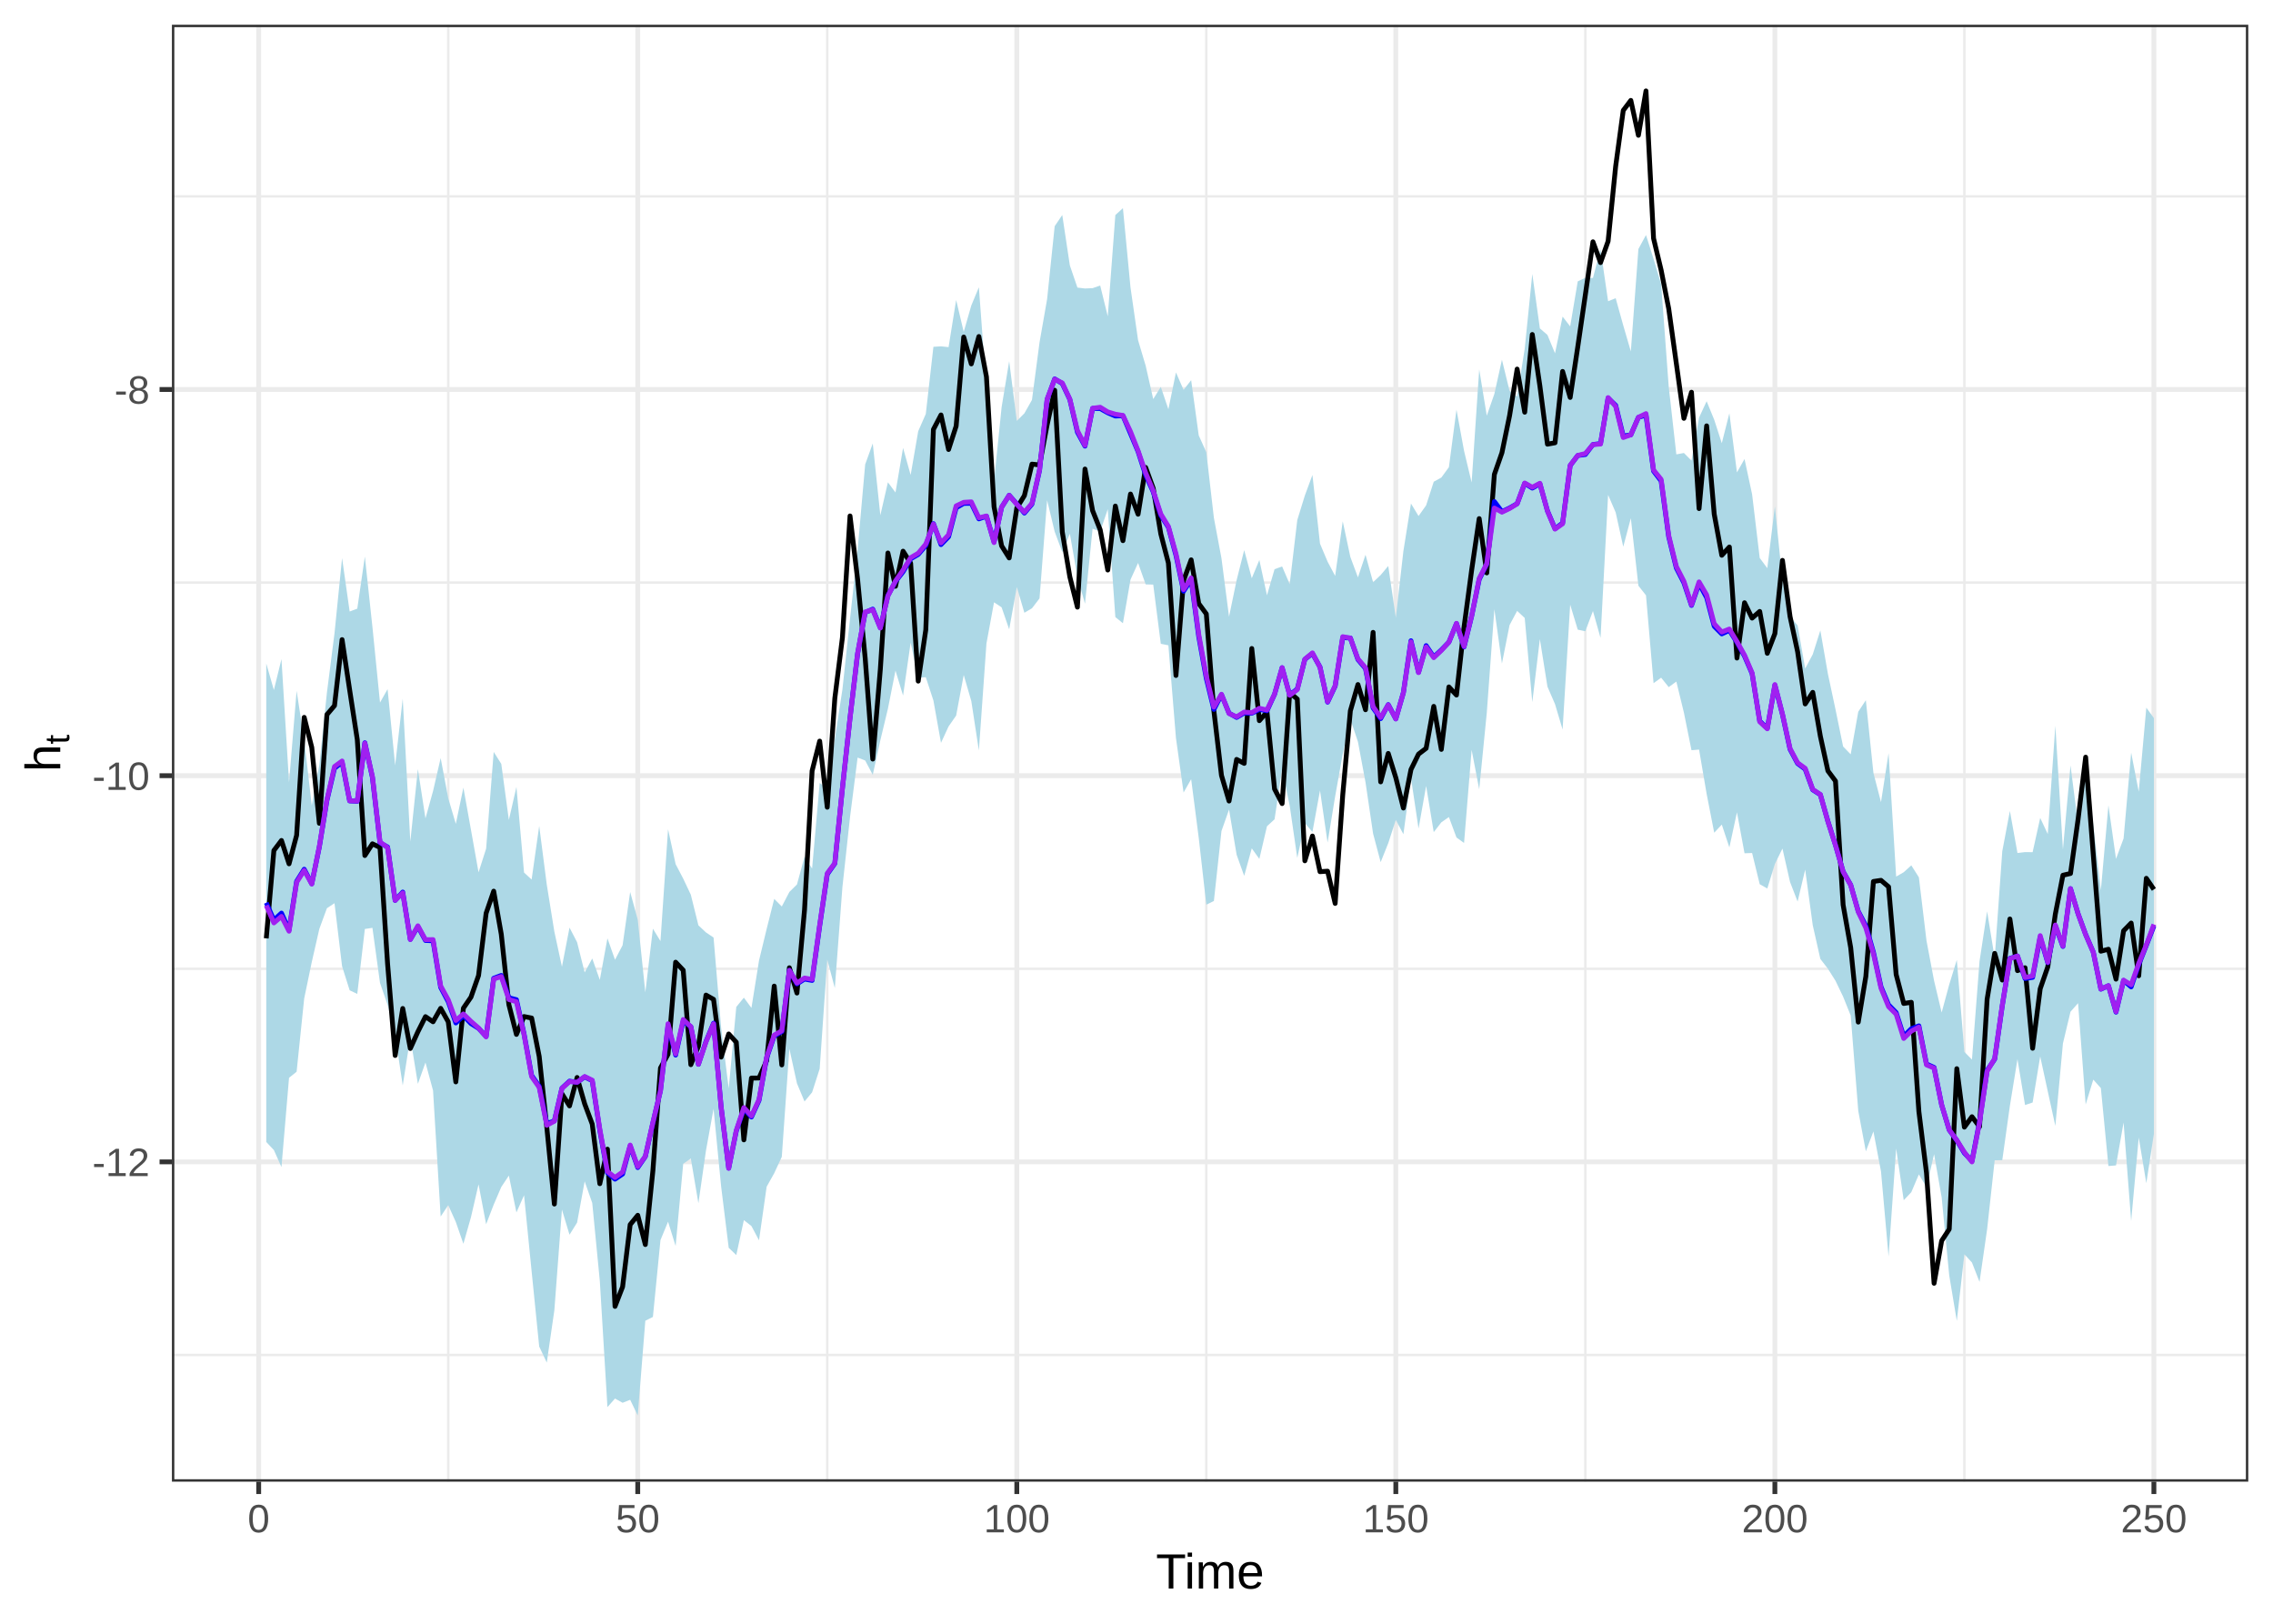
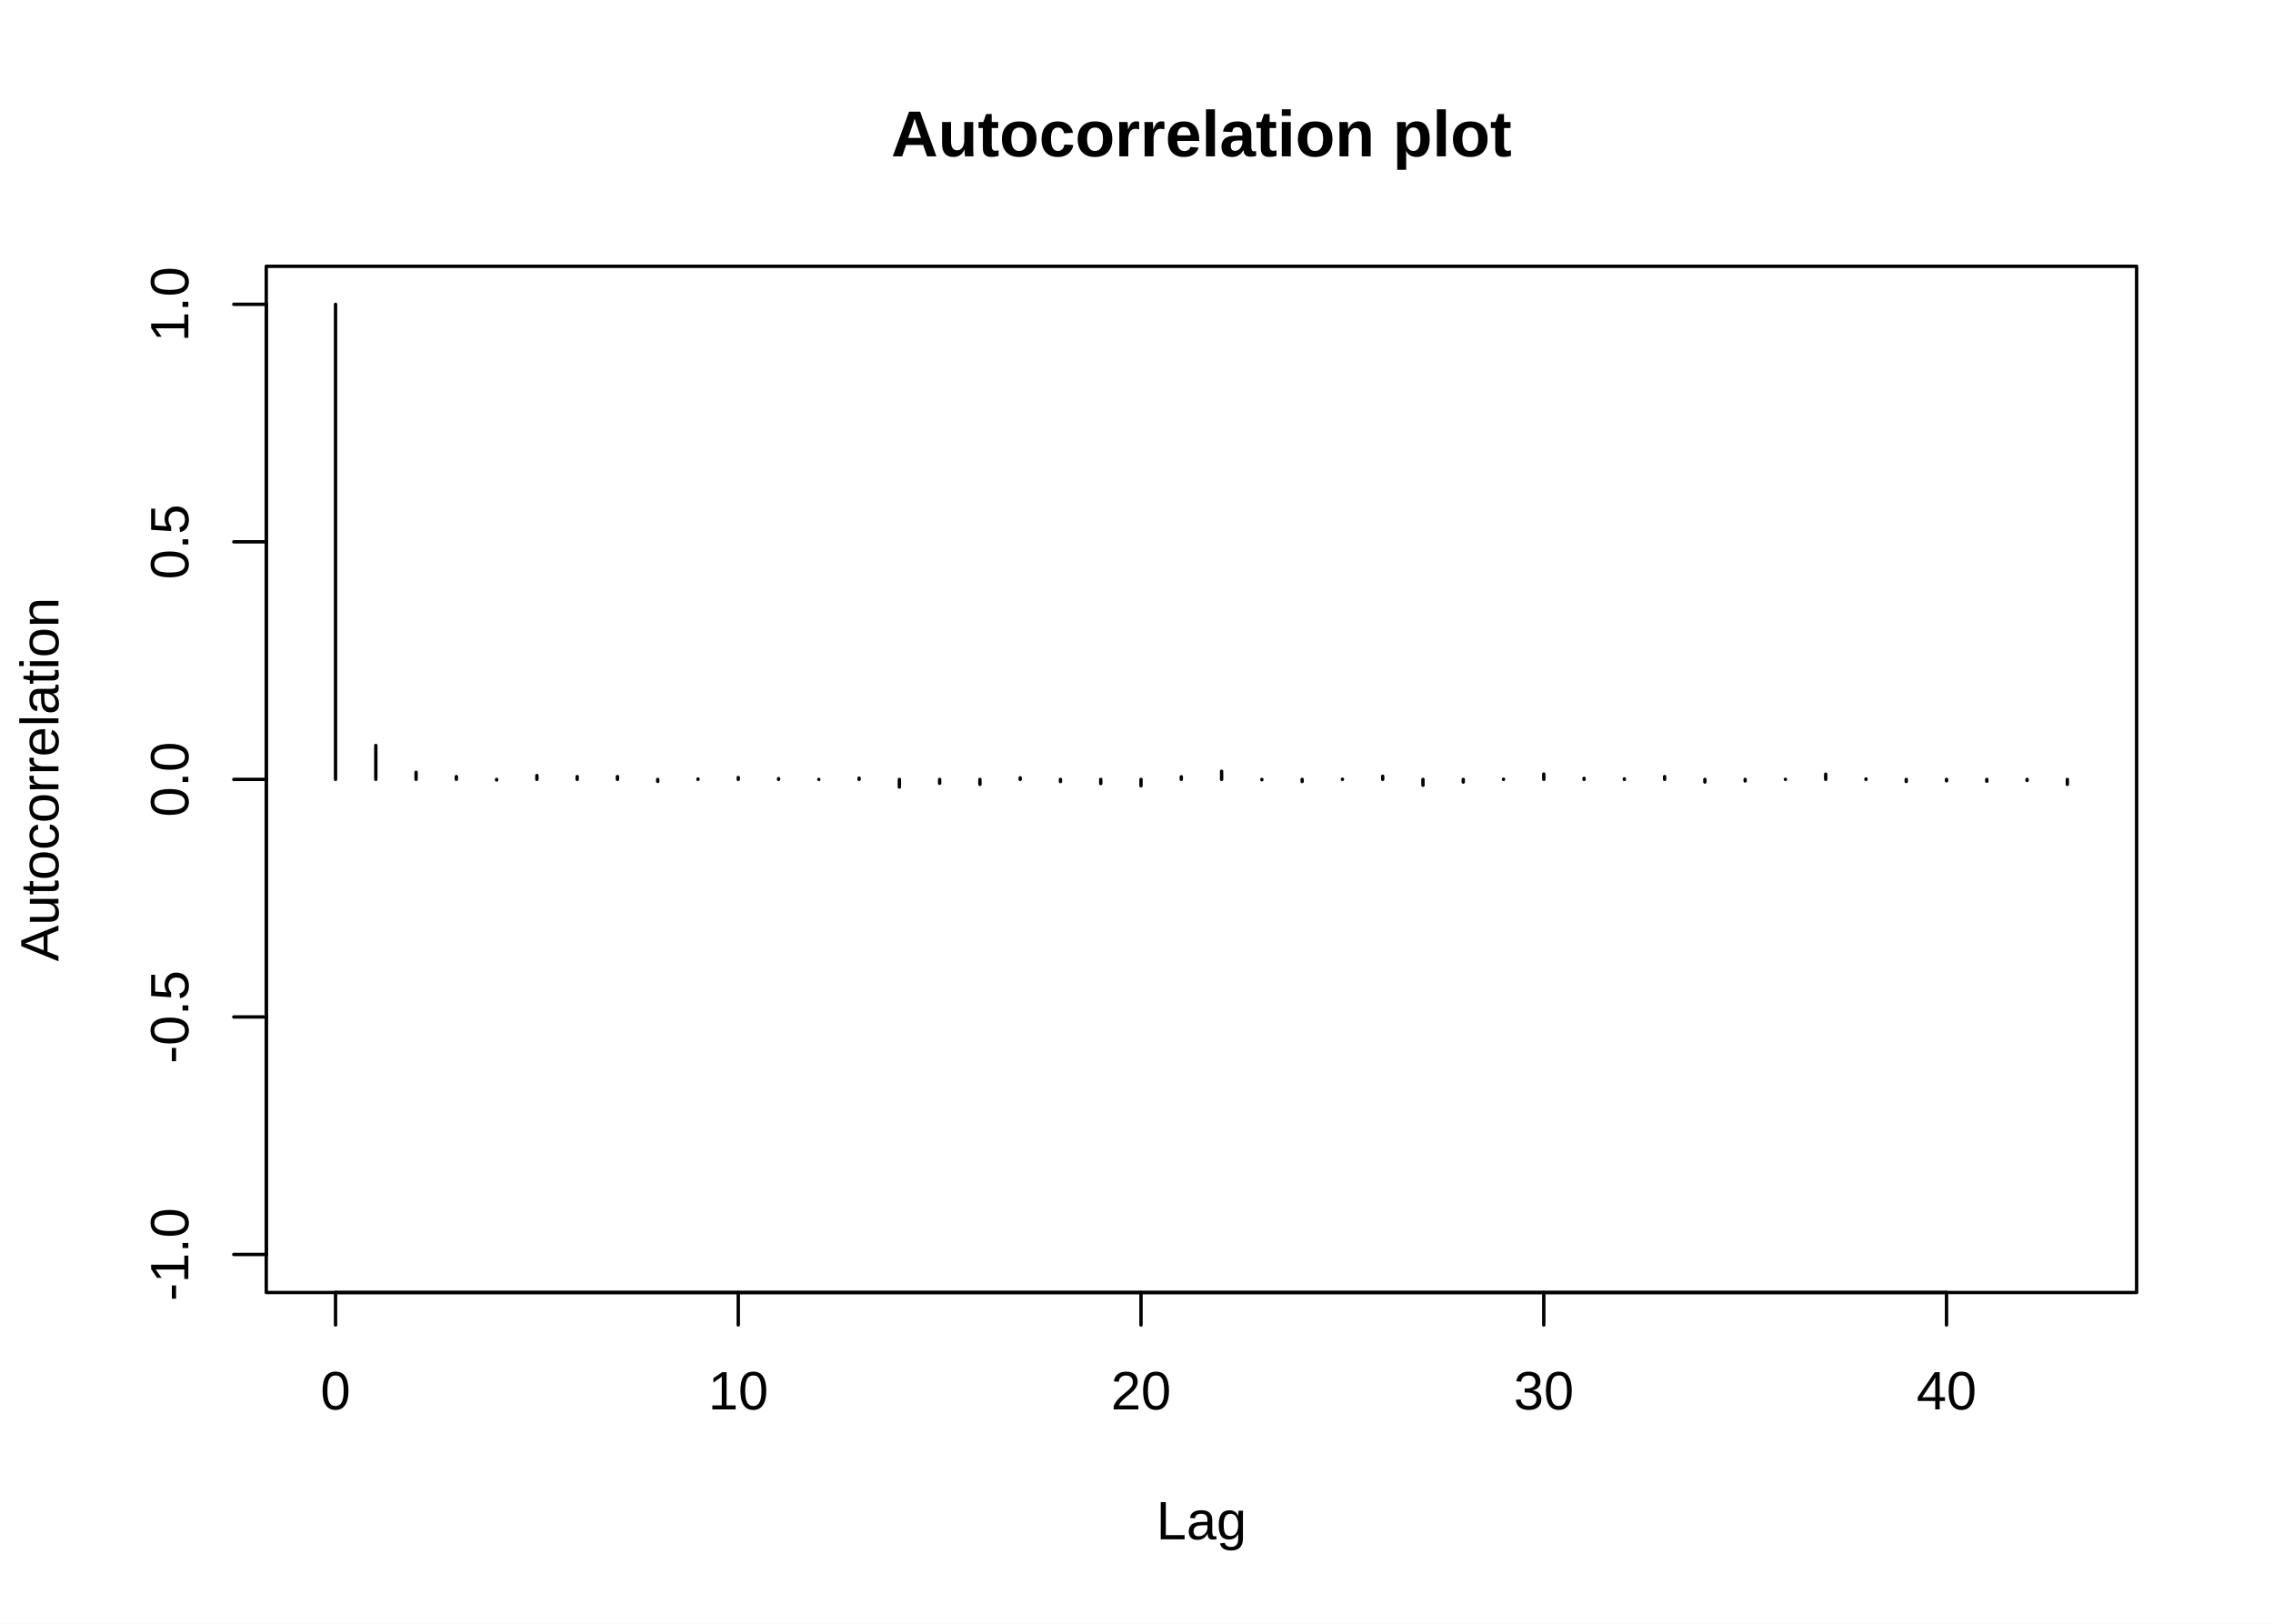
<svg xmlns="http://www.w3.org/2000/svg" class="svglite" width="504.00pt" height="360.00pt" viewBox="0 0 504.00 360.00">
  <defs>
    <style type="text/css">
    .svglite line, .svglite polyline, .svglite polygon, .svglite path, .svglite rect, .svglite circle {
      fill: none;
      stroke: #000000;
      stroke-linecap: round;
      stroke-linejoin: round;
      stroke-miterlimit: 10.00;
    }
    .svglite text {
      white-space: pre;
    }
  </style>
  </defs>
  <rect width="100%" height="100%" style="stroke: none; fill: #FFFFFF;" />
  <defs>
    <clipPath id="cpMC4wMHw1MDQuMDB8MC4wMHwzNjAuMDA=">
      <rect x="0.00" y="0.00" width="504.00" height="360.00" />
    </clipPath>
  </defs>
  <g clip-path="url(#cpMC4wMHw1MDQuMDB8MC4wMHwzNjAuMDA=)">
-     <rect x="0" y="0.00" width="504.00" height="360.00" style="stroke-width: 1.07; stroke: #FFFFFF; fill: #FFFFFF;" />
-   </g>
+ </g>
  <defs>
-     <clipPath id="cpMzguMTJ8NDk4LjUyfDUuNDh8MzI4LjUw">
-       <rect x="38.12" y="5.48" width="460.40" height="323.02" />
+     <clipPath id="cpNTkuMDR8NDczLjc2fDU5LjA0fDI4Ni41Ng==">
+       <rect x="59.04" y="59.04" width="414.72" height="227.52" />
    </clipPath>
  </defs>
-   <g clip-path="url(#cpMzguMTJ8NDk4LjUyfDUuNDh8MzI4LjUw)">
-     <rect x="38.12" y="5.48" width="460.40" height="323.02" style="stroke-width: 1.07; stroke: none; fill: #FFFFFF;" />
-     <polyline points="38.12,300.41 498.52,300.41 " style="stroke-width: 0.53; stroke: #EBEBEB; stroke-linecap: butt;" />
-     <polyline points="38.12,214.79 498.52,214.79 " style="stroke-width: 0.53; stroke: #EBEBEB; stroke-linecap: butt;" />
-     <polyline points="38.12,129.16 498.52,129.16 " style="stroke-width: 0.53; stroke: #EBEBEB; stroke-linecap: butt;" />
-     <polyline points="38.12,43.54 498.52,43.54 " style="stroke-width: 0.53; stroke: #EBEBEB; stroke-linecap: butt;" />
-     <polyline points="99.39,328.50 99.39,5.48 " style="stroke-width: 0.53; stroke: #EBEBEB; stroke-linecap: butt;" />
-     <polyline points="183.43,328.50 183.43,5.48 " style="stroke-width: 0.53; stroke: #EBEBEB; stroke-linecap: butt;" />
-     <polyline points="267.48,328.50 267.48,5.48 " style="stroke-width: 0.53; stroke: #EBEBEB; stroke-linecap: butt;" />
-     <polyline points="351.52,328.50 351.52,5.48 " style="stroke-width: 0.53; stroke: #EBEBEB; stroke-linecap: butt;" />
-     <polyline points="435.57,328.50 435.57,5.48 " style="stroke-width: 0.53; stroke: #EBEBEB; stroke-linecap: butt;" />
-     <polyline points="38.12,257.60 498.52,257.60 " style="stroke-width: 1.07; stroke: #EBEBEB; stroke-linecap: butt;" />
-     <polyline points="38.12,171.98 498.52,171.98 " style="stroke-width: 1.07; stroke: #EBEBEB; stroke-linecap: butt;" />
-     <polyline points="38.12,86.35 498.52,86.35 " style="stroke-width: 1.07; stroke: #EBEBEB; stroke-linecap: butt;" />
-     <polyline points="57.36,328.50 57.36,5.48 " style="stroke-width: 1.07; stroke: #EBEBEB; stroke-linecap: butt;" />
-     <polyline points="141.41,328.50 141.41,5.48 " style="stroke-width: 1.07; stroke: #EBEBEB; stroke-linecap: butt;" />
-     <polyline points="225.46,328.50 225.46,5.48 " style="stroke-width: 1.07; stroke: #EBEBEB; stroke-linecap: butt;" />
-     <polyline points="309.50,328.50 309.50,5.48 " style="stroke-width: 1.07; stroke: #EBEBEB; stroke-linecap: butt;" />
-     <polyline points="393.55,328.50 393.55,5.48 " style="stroke-width: 1.07; stroke: #EBEBEB; stroke-linecap: butt;" />
-     <polyline points="477.59,328.50 477.59,5.48 " style="stroke-width: 1.07; stroke: #EBEBEB; stroke-linecap: butt;" />
-     <polygon points="59.04,147.11 60.73,152.99 62.41,146.13 64.09,173.44 65.77,153.18 67.45,164.06 69.13,178.59 70.81,169.58 72.49,153.56 74.17,140.41 75.85,123.73 77.53,135.58 79.22,134.94 80.90,123.39 82.58,139.00 84.26,155.77 85.94,152.79 87.62,169.70 89.30,154.90 90.98,186.58 92.66,170.51 94.34,181.45 96.02,175.39 97.71,168.07 99.39,176.98 101.07,182.66 102.75,174.63 104.43,183.99 106.11,193.41 107.79,188.15 109.47,166.71 111.15,169.36 112.83,181.79 114.51,174.47 116.20,193.46 117.88,195.00 119.56,183.12 121.24,196.14 122.92,206.56 124.60,214.34 126.28,205.66 127.96,208.90 129.64,215.59 131.32,212.51 133.00,217.25 134.69,208.04 136.37,212.79 138.05,209.57 139.73,197.76 141.41,203.89 143.09,220.02 144.77,205.90 146.45,208.65 148.13,183.85 149.81,191.59 151.49,194.80 153.18,198.37 154.86,205.16 156.54,206.73 158.22,207.86 159.90,227.86 161.58,241.33 163.26,223.25 164.94,221.19 166.62,223.47 168.30,212.96 169.99,205.97 171.67,199.29 173.35,200.98 175.03,197.76 176.71,196.10 178.39,189.93 180.07,192.57 181.75,173.59 183.43,174.90 185.11,163.83 186.79,152.87 188.48,137.16 190.16,121.91 191.84,102.96 193.52,98.32 195.20,114.24 196.88,106.93 198.56,109.19 200.24,99.31 201.92,105.31 203.60,95.60 205.28,91.77 206.97,76.89 208.65,76.79 210.33,76.96 212.01,66.51 213.69,73.58 215.37,67.73 217.05,63.69 218.73,86.27 220.41,106.71 222.09,90.29 223.77,80.08 225.46,93.32 227.14,91.64 228.82,88.67 230.50,75.91 232.18,66.31 233.86,50.15 235.54,47.67 237.22,58.84 238.90,63.76 240.58,63.96 242.26,63.89 243.95,63.31 245.63,70.14 247.31,47.68 248.99,46.15 250.67,63.73 252.35,75.43 254.03,81.07 255.71,88.48 257.39,85.78 259.07,90.74 260.75,82.58 262.44,86.44 264.12,84.29 265.80,96.54 267.48,100.26 269.16,114.81 270.84,123.78 272.52,136.73 274.20,128.63 275.88,121.97 277.56,128.20 279.24,124.15 280.93,131.99 282.61,126.20 284.29,125.59 285.97,129.51 287.65,115.31 289.33,109.86 291.01,105.31 292.69,120.54 294.37,124.52 296.05,127.69 297.73,115.58 299.42,123.49 301.10,128.01 302.78,123.00 304.46,129.09 306.14,127.49 307.82,125.49 309.50,136.97 311.18,122.17 312.86,111.64 314.54,114.41 316.22,112.04 317.91,106.80 319.59,105.88 321.27,103.58 322.95,90.83 324.63,99.96 326.31,106.97 327.99,81.91 329.67,92.16 331.35,87.34 333.03,79.76 334.72,86.67 336.40,87.91 338.08,77.33 339.76,60.74 341.44,72.81 343.12,74.26 344.80,78.34 346.48,70.19 348.16,72.36 349.84,62.38 351.52,61.60 353.21,61.63 354.89,55.26 356.57,66.79 358.25,66.12 359.93,72.15 361.61,77.91 363.29,55.21 364.97,52.11 366.65,57.40 368.33,63.00 370.01,85.71 371.70,100.74 373.38,100.43 375.06,102.12 376.74,92.58 378.42,88.96 380.10,93.07 381.78,98.26 383.46,91.63 385.14,104.74 386.82,101.77 388.50,109.59 390.19,123.71 391.87,125.97 393.55,112.28 395.23,128.67 396.91,136.70 398.59,138.66 400.27,148.23 401.95,145.07 403.63,139.77 405.31,149.41 406.99,157.28 408.68,165.51 410.36,167.24 412.04,157.80 413.72,155.24 415.40,171.37 417.08,177.85 418.76,166.98 420.44,194.35 422.12,193.38 423.80,191.86 425.48,194.51 427.17,208.57 428.85,217.44 430.53,224.49 432.21,218.28 433.89,212.82 435.57,233.21 437.25,234.92 438.93,213.11 440.61,202.06 442.29,212.41 443.97,188.74 445.66,179.80 447.34,189.12 449.02,188.92 450.70,188.94 452.38,181.34 454.06,184.92 455.74,160.91 457.42,188.34 459.10,169.72 460.78,182.77 462.46,169.49 464.15,182.85 465.83,197.38 467.51,178.55 469.19,190.42 470.87,185.90 472.55,166.87 474.23,175.53 475.91,156.90 477.59,159.20 477.59,251.40 475.91,262.33 474.23,252.20 472.55,270.73 470.87,248.87 469.19,258.38 467.51,258.52 465.83,241.24 464.15,239.36 462.46,244.87 460.78,222.41 459.10,224.31 457.42,231.34 455.74,249.63 454.06,241.97 452.38,234.22 450.70,244.44 449.02,245.00 447.34,234.82 445.66,245.17 443.97,257.23 442.29,257.24 440.61,272.54 438.93,284.21 437.25,279.92 435.57,278.08 433.89,292.86 432.21,282.78 430.53,265.47 428.85,255.89 427.17,263.22 425.48,260.37 423.80,264.32 422.12,266.10 420.44,254.64 418.76,278.58 417.08,259.71 415.40,250.85 413.72,255.26 412.04,246.29 410.36,225.14 408.68,220.97 406.99,217.45 405.31,214.78 403.63,212.60 401.95,205.15 400.27,192.81 398.59,199.88 396.91,195.54 395.23,188.14 393.55,191.55 391.87,196.99 390.19,196.04 388.50,189.12 386.82,189.18 385.14,180.10 383.46,187.88 381.78,182.82 380.10,184.62 378.42,176.02 376.74,166.19 375.06,166.33 373.38,158.00 371.70,151.11 370.01,152.34 368.33,150.25 366.65,151.47 364.97,131.99 363.29,129.86 361.61,114.89 359.93,121.21 358.25,113.62 356.57,109.72 354.89,141.42 353.21,135.47 351.52,139.95 349.84,139.60 348.16,134.06 346.48,161.74 344.80,156.11 343.12,152.23 341.44,141.69 339.76,155.68 338.08,137.01 336.40,135.44 334.72,138.59 333.03,147.11 331.35,135.07 329.67,158.03 327.99,175.00 326.31,166.25 324.63,186.89 322.95,185.68 321.27,181.15 319.59,182.32 317.91,184.49 316.22,174.25 314.54,183.70 312.86,172.48 311.18,184.95 309.50,181.78 307.82,186.94 306.14,191.15 304.46,184.82 302.78,173.45 301.10,164.46 299.42,159.42 297.73,167.17 296.05,176.55 294.37,186.81 292.69,175.25 291.01,184.45 289.33,182.49 287.65,190.21 285.97,178.64 284.29,170.50 282.61,181.65 280.93,183.19 279.24,190.43 277.56,188.09 275.88,194.19 274.20,189.50 272.52,179.49 270.84,184.25 269.16,199.76 267.48,200.58 265.80,185.76 264.12,172.75 262.44,175.71 260.75,163.64 259.07,143.07 257.39,142.74 255.71,129.61 254.03,129.56 252.35,124.81 250.67,128.51 248.99,138.18 247.31,136.81 245.63,112.88 243.95,117.85 242.26,117.22 240.58,133.86 238.90,127.88 237.22,118.33 235.54,122.40 233.86,117.88 232.18,110.90 230.50,132.67 228.82,134.87 227.14,135.85 225.46,130.14 223.77,139.53 222.09,134.65 220.41,133.54 218.73,142.66 217.05,166.39 215.37,155.43 213.69,149.65 212.01,158.65 210.33,161.06 208.65,164.70 206.97,155.31 205.28,150.15 203.60,150.23 201.92,142.49 200.24,154.22 198.56,148.67 196.88,157.13 195.20,164.14 193.52,171.78 191.84,168.61 190.16,167.96 188.48,181.16 186.79,196.70 185.11,219.07 183.43,212.74 181.75,236.96 180.07,242.18 178.39,244.21 176.71,240.19 175.03,232.51 173.35,256.48 171.67,260.11 169.99,263.11 168.30,274.99 166.62,271.83 164.94,270.51 163.26,278.26 161.58,276.65 159.90,263.07 158.22,245.84 156.54,255.08 154.86,266.77 153.18,256.86 151.49,258.02 149.81,276.25 148.13,270.86 146.45,274.94 144.77,291.98 143.09,292.82 141.41,313.82 139.73,310.35 138.05,311.01 136.37,310.07 134.69,311.97 133.00,284.01 131.32,266.71 129.64,261.92 127.96,271.06 126.28,273.75 124.60,268.18 122.92,290.49 121.24,302.10 119.56,298.54 117.88,281.88 116.20,265.00 114.51,268.81 112.83,260.64 111.15,263.17 109.47,267.08 107.79,271.43 106.11,262.57 104.43,269.86 102.75,275.76 101.07,270.93 99.39,267.19 97.71,269.72 96.02,241.77 94.34,235.57 92.66,240.30 90.98,229.99 89.30,240.65 87.62,229.57 85.94,222.79 84.26,217.93 82.58,205.71 80.90,205.97 79.22,220.36 77.53,219.56 75.85,214.23 74.17,200.25 72.49,201.36 70.81,205.94 69.13,213.30 67.45,221.37 65.77,237.61 64.09,238.96 62.41,258.75 60.73,254.98 59.04,253.19 " style="stroke-width: 0.00; stroke: none; stroke-linecap: butt; fill: #ADD8E6;" />
-     <polyline points="59.04,147.11 60.73,152.99 62.41,146.13 64.09,173.44 65.77,153.18 67.45,164.06 69.13,178.59 70.81,169.58 72.49,153.56 74.17,140.41 75.85,123.73 77.53,135.58 79.22,134.94 80.90,123.39 82.58,139.00 84.26,155.77 85.94,152.79 87.62,169.70 89.30,154.90 90.98,186.58 92.66,170.51 94.34,181.45 96.02,175.39 97.71,168.07 99.39,176.98 101.07,182.66 102.75,174.63 104.43,183.99 106.11,193.41 107.79,188.15 109.47,166.71 111.15,169.36 112.83,181.79 114.51,174.47 116.20,193.46 117.88,195.00 119.56,183.12 121.24,196.14 122.92,206.56 124.60,214.34 126.28,205.66 127.96,208.90 129.64,215.59 131.32,212.51 133.00,217.25 134.69,208.04 136.37,212.79 138.05,209.57 139.73,197.76 141.41,203.89 143.09,220.02 144.77,205.90 146.45,208.65 148.13,183.85 149.81,191.59 151.49,194.80 153.18,198.37 154.86,205.16 156.54,206.73 158.22,207.86 159.90,227.86 161.58,241.33 163.26,223.25 164.94,221.19 166.62,223.47 168.30,212.96 169.99,205.97 171.67,199.29 173.35,200.98 175.03,197.76 176.71,196.10 178.39,189.93 180.07,192.57 181.75,173.59 183.43,174.90 185.11,163.83 186.79,152.87 188.48,137.16 190.16,121.91 191.84,102.96 193.52,98.32 195.20,114.24 196.88,106.93 198.56,109.19 200.24,99.31 201.92,105.31 203.60,95.60 205.28,91.77 206.97,76.89 208.65,76.79 210.33,76.96 212.01,66.51 213.69,73.58 215.37,67.73 217.05,63.69 218.73,86.27 220.41,106.71 222.09,90.29 223.77,80.08 225.46,93.32 227.14,91.64 228.82,88.67 230.50,75.91 232.18,66.31 233.86,50.15 235.54,47.67 237.22,58.84 238.90,63.76 240.58,63.96 242.26,63.89 243.95,63.31 245.63,70.14 247.31,47.68 248.99,46.15 250.67,63.73 252.35,75.43 254.03,81.07 255.71,88.48 257.39,85.78 259.07,90.74 260.75,82.58 262.44,86.44 264.12,84.29 265.80,96.54 267.48,100.26 269.16,114.81 270.84,123.78 272.52,136.73 274.20,128.63 275.88,121.97 277.56,128.20 279.24,124.15 280.93,131.99 282.61,126.20 284.29,125.59 285.97,129.51 287.65,115.31 289.33,109.86 291.01,105.31 292.69,120.54 294.37,124.52 296.05,127.69 297.73,115.58 299.42,123.49 301.10,128.01 302.78,123.00 304.46,129.09 306.14,127.49 307.82,125.49 309.50,136.97 311.18,122.17 312.86,111.64 314.54,114.41 316.22,112.04 317.91,106.80 319.59,105.88 321.27,103.58 322.95,90.83 324.63,99.96 326.31,106.97 327.99,81.91 329.67,92.16 331.35,87.34 333.03,79.76 334.72,86.67 336.40,87.91 338.08,77.33 339.76,60.74 341.44,72.81 343.12,74.26 344.80,78.34 346.48,70.19 348.16,72.36 349.84,62.38 351.52,61.60 353.21,61.63 354.89,55.26 356.57,66.79 358.25,66.12 359.93,72.15 361.61,77.91 363.29,55.21 364.97,52.11 366.65,57.40 368.33,63.00 370.01,85.71 371.70,100.74 373.38,100.43 375.06,102.12 376.74,92.58 378.42,88.96 380.10,93.07 381.78,98.26 383.46,91.63 385.14,104.74 386.82,101.77 388.50,109.59 390.19,123.71 391.87,125.97 393.55,112.28 395.23,128.67 396.91,136.70 398.59,138.66 400.27,148.23 401.95,145.07 403.63,139.77 405.31,149.41 406.99,157.28 408.68,165.51 410.36,167.24 412.04,157.80 413.72,155.24 415.40,171.37 417.08,177.85 418.76,166.98 420.44,194.35 422.12,193.38 423.80,191.86 425.48,194.51 427.17,208.57 428.85,217.44 430.53,224.49 432.21,218.28 433.89,212.82 435.57,233.21 437.25,234.92 438.93,213.11 440.61,202.06 442.29,212.41 443.97,188.74 445.66,179.80 447.34,189.12 449.02,188.92 450.70,188.94 452.38,181.34 454.06,184.92 455.74,160.91 457.42,188.34 459.10,169.72 460.78,182.77 462.46,169.49 464.15,182.85 465.83,197.38 467.51,178.55 469.19,190.42 470.87,185.90 472.55,166.87 474.23,175.53 475.91,156.90 477.59,159.20 " style="stroke-width: 1.07; stroke: none; stroke-linecap: butt;" />
-     <polyline points="477.59,251.40 475.91,262.33 474.23,252.20 472.55,270.73 470.87,248.87 469.19,258.38 467.51,258.52 465.83,241.24 464.15,239.36 462.46,244.87 460.78,222.41 459.10,224.31 457.42,231.34 455.74,249.63 454.06,241.97 452.38,234.22 450.70,244.44 449.02,245.00 447.34,234.82 445.66,245.17 443.97,257.23 442.29,257.24 440.61,272.54 438.93,284.21 437.25,279.92 435.57,278.08 433.89,292.86 432.21,282.78 430.53,265.47 428.85,255.89 427.17,263.22 425.48,260.37 423.80,264.32 422.12,266.10 420.44,254.64 418.76,278.58 417.08,259.71 415.40,250.85 413.72,255.26 412.04,246.29 410.36,225.14 408.68,220.97 406.99,217.45 405.31,214.78 403.63,212.60 401.95,205.15 400.27,192.81 398.59,199.88 396.91,195.54 395.23,188.14 393.55,191.55 391.87,196.99 390.19,196.04 388.50,189.12 386.82,189.18 385.14,180.10 383.46,187.88 381.78,182.82 380.10,184.62 378.42,176.02 376.74,166.19 375.06,166.33 373.38,158.00 371.70,151.11 370.01,152.34 368.33,150.25 366.65,151.47 364.97,131.99 363.29,129.86 361.61,114.89 359.93,121.21 358.25,113.62 356.57,109.72 354.89,141.42 353.21,135.47 351.52,139.95 349.84,139.60 348.16,134.06 346.48,161.74 344.80,156.11 343.12,152.23 341.44,141.69 339.76,155.68 338.08,137.01 336.40,135.44 334.72,138.59 333.03,147.11 331.35,135.07 329.67,158.03 327.99,175.00 326.31,166.25 324.63,186.89 322.95,185.68 321.27,181.15 319.59,182.32 317.91,184.49 316.22,174.25 314.54,183.70 312.86,172.48 311.18,184.95 309.50,181.78 307.82,186.94 306.14,191.15 304.46,184.82 302.78,173.45 301.10,164.46 299.42,159.42 297.73,167.17 296.05,176.55 294.37,186.81 292.69,175.25 291.01,184.45 289.33,182.49 287.65,190.21 285.97,178.64 284.29,170.50 282.61,181.65 280.93,183.19 279.24,190.43 277.56,188.09 275.88,194.19 274.20,189.50 272.52,179.49 270.84,184.25 269.16,199.76 267.48,200.58 265.80,185.76 264.12,172.75 262.44,175.71 260.75,163.64 259.07,143.07 257.39,142.74 255.71,129.61 254.03,129.56 252.35,124.81 250.67,128.51 248.99,138.18 247.31,136.81 245.63,112.88 243.95,117.85 242.26,117.22 240.58,133.86 238.90,127.88 237.22,118.33 235.54,122.40 233.86,117.88 232.18,110.90 230.50,132.67 228.82,134.87 227.14,135.85 225.46,130.14 223.77,139.53 222.09,134.65 220.41,133.54 218.73,142.66 217.05,166.39 215.37,155.43 213.69,149.65 212.01,158.65 210.33,161.06 208.65,164.70 206.97,155.31 205.28,150.15 203.60,150.23 201.92,142.49 200.24,154.22 198.56,148.67 196.88,157.13 195.20,164.14 193.52,171.78 191.84,168.61 190.16,167.96 188.48,181.16 186.79,196.70 185.11,219.07 183.43,212.74 181.75,236.96 180.07,242.18 178.39,244.21 176.71,240.19 175.03,232.51 173.35,256.48 171.67,260.11 169.99,263.11 168.30,274.99 166.62,271.83 164.94,270.51 163.26,278.26 161.58,276.65 159.90,263.07 158.22,245.84 156.54,255.08 154.86,266.77 153.18,256.86 151.49,258.02 149.81,276.25 148.13,270.86 146.45,274.94 144.77,291.98 143.09,292.82 141.41,313.82 139.73,310.35 138.05,311.01 136.37,310.07 134.69,311.97 133.00,284.01 131.32,266.71 129.64,261.92 127.96,271.06 126.28,273.75 124.60,268.18 122.92,290.49 121.24,302.10 119.56,298.54 117.88,281.88 116.20,265.00 114.51,268.81 112.83,260.64 111.15,263.17 109.47,267.08 107.79,271.43 106.11,262.57 104.43,269.86 102.75,275.76 101.07,270.93 99.39,267.19 97.71,269.72 96.02,241.77 94.34,235.57 92.66,240.30 90.98,229.99 89.30,240.65 87.62,229.57 85.94,222.79 84.26,217.93 82.58,205.71 80.90,205.97 79.22,220.36 77.53,219.56 75.85,214.23 74.17,200.25 72.49,201.36 70.81,205.94 69.13,213.30 67.45,221.37 65.77,237.61 64.09,238.96 62.41,258.75 60.73,254.98 59.04,253.19 " style="stroke-width: 1.07; stroke: none; stroke-linecap: butt;" />
-     <polyline points="59.04,208.04 60.73,188.56 62.41,186.34 64.09,191.52 65.77,185.19 67.45,159.05 69.13,165.71 70.81,182.54 72.49,158.44 74.17,156.45 75.85,141.81 77.53,152.97 79.22,163.97 80.90,189.68 82.58,187.08 84.26,187.90 85.94,213.69 87.62,234.01 89.30,223.59 90.98,232.46 92.66,228.75 94.34,225.40 96.02,226.54 97.71,223.56 99.39,226.55 101.07,239.87 102.75,223.52 104.43,221.07 106.11,216.28 107.79,202.47 109.47,197.58 111.15,207.13 112.83,222.72 114.51,229.34 116.20,225.38 117.88,225.71 119.56,234.23 121.24,249.90 122.92,266.95 124.60,242.49 126.28,245.19 127.96,238.89 129.64,244.73 131.32,249.23 133.00,262.44 134.69,254.78 136.37,289.64 138.05,285.30 139.73,271.51 141.41,269.44 143.09,275.93 144.77,259.53 146.45,236.78 148.13,233.74 149.81,213.33 151.49,215.10 153.18,236.05 154.86,231.98 156.54,220.62 158.22,221.57 159.90,234.37 161.58,229.24 163.26,231.08 164.94,252.72 166.62,239.02 168.30,239.01 169.99,235.17 171.67,218.63 173.35,236.10 175.03,214.56 176.71,220.17 178.39,201.74 180.07,170.91 181.75,164.31 183.43,178.97 185.11,154.81 186.79,141.37 188.48,114.39 190.16,128.45 191.84,145.93 193.52,168.29 195.20,148.38 196.88,122.60 198.56,129.98 200.24,122.20 201.92,124.85 203.60,151.01 205.28,139.63 206.97,95.21 208.65,92.00 210.33,99.66 212.01,94.47 213.69,74.73 215.37,80.68 217.05,74.61 218.73,83.55 220.41,112.34 222.09,121.02 223.77,123.70 225.46,112.61 227.14,109.89 228.82,102.90 230.50,103.08 232.18,94.19 233.86,86.52 235.54,117.93 237.22,127.90 238.90,134.61 240.58,103.99 242.26,113.20 243.95,117.46 245.63,126.38 247.31,112.20 248.99,119.87 250.67,109.53 252.35,114.01 254.03,103.64 255.71,108.26 257.39,118.37 259.07,124.82 260.75,149.76 262.44,128.70 264.12,124.12 265.80,133.82 267.48,136.11 269.16,157.61 270.84,171.91 272.52,177.60 274.20,168.37 275.88,169.25 277.56,143.78 279.24,159.78 280.93,157.84 282.61,174.93 284.29,178.16 285.97,153.54 287.65,154.99 289.33,190.85 291.01,185.36 292.69,193.26 294.37,193.15 296.05,200.30 297.73,176.23 299.42,157.60 301.10,151.77 302.78,157.36 304.46,140.20 306.14,173.35 307.82,167.04 309.50,172.43 311.18,179.15 312.86,170.61 314.54,167.19 316.22,165.91 317.91,156.61 319.59,166.15 321.27,152.30 322.95,154.10 324.63,139.01 326.31,126.42 327.99,114.98 329.67,127.02 331.35,105.18 333.03,100.37 334.72,92.17 336.40,81.83 338.08,91.39 339.76,74.16 341.44,85.55 343.12,98.48 344.80,98.17 346.48,82.35 348.16,88.12 349.84,76.93 351.52,65.39 353.21,53.61 354.89,58.22 356.57,53.48 358.25,36.84 359.93,24.48 361.61,22.26 363.29,30.00 364.97,20.16 366.65,52.85 368.33,59.90 370.01,68.43 371.70,80.59 373.38,92.75 375.06,86.96 376.74,112.76 378.42,94.42 380.10,113.99 381.78,123.11 383.46,121.28 385.14,145.90 386.82,133.63 388.50,137.04 390.19,135.56 391.87,144.85 393.55,140.47 395.23,124.24 396.91,136.68 398.59,144.49 400.27,156.07 401.95,153.50 403.63,163.21 405.31,170.91 406.99,173.17 408.68,200.61 410.36,210.09 412.04,226.61 413.72,216.48 415.40,195.43 417.08,195.18 418.76,196.61 420.44,216.06 422.12,222.48 423.80,222.22 425.48,246.44 427.17,260.05 428.85,284.52 430.53,275.09 432.21,272.52 433.89,236.94 435.57,249.90 437.25,247.59 438.93,249.80 440.61,221.53 442.29,211.37 443.97,217.29 445.66,203.75 447.34,215.20 449.02,214.56 450.70,232.41 452.38,219.22 454.06,214.37 455.74,202.64 457.42,194.05 459.10,193.66 460.78,181.66 462.46,167.87 464.15,189.50 465.83,210.89 467.51,210.46 469.19,217.09 470.87,206.37 472.55,204.65 474.23,216.34 475.91,194.73 477.59,197.20 " style="stroke-width: 1.07; stroke-linecap: butt;" />
-     <polyline points="59.04,200.15 60.73,203.98 62.41,202.44 64.09,206.20 65.77,195.40 67.45,192.72 69.13,195.94 70.81,187.76 72.49,177.46 74.17,170.33 75.85,168.98 77.53,177.57 79.22,177.65 80.90,164.68 82.58,172.36 84.26,186.85 85.94,187.79 87.62,199.63 89.30,197.78 90.98,208.28 92.66,205.41 94.34,208.51 96.02,208.58 97.71,218.90 99.39,222.08 101.07,226.80 102.75,225.20 104.43,226.93 106.11,227.99 107.79,229.79 109.47,216.89 111.15,216.26 112.83,221.21 114.51,221.64 116.20,229.23 117.88,238.44 119.56,240.83 121.24,249.12 122.92,248.52 124.60,241.26 126.28,239.70 127.96,239.98 129.64,238.75 131.32,239.61 133.00,250.63 134.69,260.00 136.37,261.43 138.05,260.29 139.73,254.06 141.41,258.86 143.09,256.42 144.77,248.94 146.45,241.80 148.13,227.35 149.81,233.92 151.49,226.41 153.18,227.62 154.86,235.97 156.54,230.90 158.22,226.85 159.90,245.46 161.58,258.99 163.26,250.76 164.94,245.85 166.62,247.65 168.30,243.97 169.99,234.54 171.67,229.70 173.35,228.73 175.03,215.13 176.71,218.14 178.39,217.07 180.07,217.37 181.75,205.28 183.43,193.82 185.11,191.45 186.79,174.79 188.48,159.16 190.16,144.93 191.84,135.78 193.52,135.05 195.20,139.19 196.88,132.03 198.56,128.93 200.24,126.76 201.92,123.90 203.60,122.92 205.28,120.96 206.97,116.10 208.65,120.74 210.33,119.01 212.01,112.58 213.69,111.61 215.37,111.58 217.05,115.04 218.73,114.46 220.41,120.12 222.09,112.47 223.77,109.80 225.46,111.73 227.14,113.75 228.82,111.77 230.50,104.29 232.18,88.61 233.86,84.01 235.54,85.03 237.22,88.58 238.90,95.82 240.58,98.91 242.26,90.56 243.95,90.58 245.63,91.51 247.31,92.24 248.99,92.17 250.67,96.12 252.35,100.12 254.03,105.32 255.71,109.05 257.39,114.26 259.07,116.90 260.75,123.11 262.44,131.07 264.12,128.52 265.80,141.15 267.48,150.42 269.16,157.28 270.84,154.02 272.52,158.11 274.20,159.06 275.88,158.08 277.56,158.14 279.24,157.29 280.93,157.59 282.61,153.93 284.29,148.05 285.97,154.07 287.65,152.76 289.33,146.18 291.01,144.88 292.69,147.89 294.37,155.67 296.05,152.12 297.73,141.37 299.42,141.45 301.10,146.23 302.78,148.22 304.46,156.95 306.14,159.32 307.82,156.22 309.50,159.38 311.18,153.56 312.86,142.06 314.54,149.06 316.22,143.14 317.91,145.65 319.59,144.10 321.27,142.37 322.95,138.26 324.63,143.42 326.31,136.61 327.99,128.46 329.67,125.09 331.35,111.20 333.03,113.44 334.72,112.63 336.40,111.67 338.08,107.17 339.76,108.21 341.44,107.25 343.12,113.25 344.80,117.22 346.48,115.97 348.16,103.21 349.84,100.99 351.52,100.77 353.21,98.55 354.89,98.34 356.57,88.26 358.25,89.87 359.93,96.68 361.61,96.40 363.29,92.53 364.97,92.05 366.65,104.44 368.33,106.63 370.01,119.02 371.70,125.93 373.38,129.21 375.06,134.23 376.74,129.39 378.42,132.49 380.10,138.85 381.78,140.54 383.46,139.76 385.14,142.42 386.82,145.47 388.50,149.35 390.19,159.87 391.87,161.48 393.55,151.91 395.23,158.40 396.91,166.12 398.59,169.27 400.27,170.52 401.95,175.11 403.63,176.19 405.31,182.09 406.99,187.36 408.68,193.24 410.36,196.19 412.04,202.04 413.72,205.25 415.40,211.11 417.08,218.78 418.76,222.78 420.44,224.50 422.12,229.74 423.80,228.09 425.48,227.44 427.17,235.90 428.85,236.66 430.53,244.98 432.21,250.53 433.89,252.84 435.57,255.65 437.25,257.42 438.93,248.66 440.61,237.30 442.29,234.83 443.97,222.99 445.66,212.48 447.34,211.97 449.02,216.96 450.70,216.69 452.38,207.78 454.06,213.45 455.74,205.27 457.42,209.84 459.10,197.02 460.78,202.59 462.46,207.18 464.15,211.11 465.83,219.31 467.51,218.54 469.19,224.40 470.87,217.38 472.55,218.80 474.23,213.86 475.91,209.61 477.59,205.30 " style="stroke-width: 1.07; stroke: #0000FF; stroke-linecap: butt;" />
-     <polyline points="59.04,200.75 60.73,204.62 62.41,203.18 64.09,206.46 65.77,195.63 67.45,192.98 69.13,196.00 70.81,187.65 72.49,177.29 74.17,169.95 75.85,168.72 77.53,177.54 79.22,177.60 80.90,164.78 82.58,172.17 84.26,186.68 85.94,187.91 87.62,199.62 89.30,197.97 90.98,208.30 92.66,205.26 94.34,208.34 96.02,208.32 97.71,218.59 99.39,221.67 101.07,226.24 102.75,224.80 104.43,226.44 106.11,227.91 107.79,229.88 109.47,217.05 111.15,216.52 112.83,221.60 114.51,222.09 116.20,229.38 117.88,238.69 119.56,241.09 121.24,249.49 122.92,248.57 124.60,241.31 126.28,239.80 127.96,239.95 129.64,238.68 131.32,239.49 133.00,250.36 134.69,259.73 136.37,261.05 138.05,259.84 139.73,253.87 141.41,258.66 143.09,256.36 144.77,248.87 146.45,241.82 148.13,226.97 149.81,233.66 151.49,226.03 153.18,227.63 154.86,235.95 156.54,231.02 158.22,226.99 159.90,245.51 161.58,259.02 163.26,250.61 164.94,245.56 166.62,247.42 168.30,243.77 169.99,234.33 171.67,229.49 173.35,228.53 175.03,215.15 176.71,217.95 178.39,216.84 180.07,217.13 181.75,205.08 183.43,193.63 185.11,191.36 186.79,174.75 188.48,159.21 190.16,144.84 191.84,135.68 193.52,135.20 195.20,139.24 196.88,132.12 198.56,128.81 200.24,126.38 201.92,123.65 203.60,122.65 205.28,120.63 206.97,116.20 208.65,120.37 210.33,118.57 212.01,112.16 213.69,111.37 215.37,111.26 217.05,114.80 218.73,114.40 220.41,120.30 222.09,112.44 223.77,109.82 225.46,111.82 227.14,113.55 228.82,111.59 230.50,104.18 232.18,88.48 233.86,84.07 235.54,84.90 237.22,88.50 238.90,95.48 240.58,98.75 242.26,90.52 243.95,90.29 245.63,91.32 247.31,91.83 248.99,92.11 250.67,95.69 252.35,99.95 254.03,104.83 255.71,108.81 257.39,113.96 259.07,116.73 260.75,122.76 262.44,130.71 264.12,128.13 265.80,140.65 267.48,149.88 269.16,156.77 270.84,153.92 272.52,158.20 274.20,158.92 275.88,157.87 277.56,158.00 279.24,157.03 280.93,157.41 282.61,153.89 284.29,148.02 285.97,154.15 287.65,152.90 289.33,146.15 291.01,144.75 292.69,147.96 294.37,155.59 296.05,152.02 297.73,141.16 299.42,141.47 301.10,146.08 302.78,148.03 304.46,156.66 306.14,159.07 307.82,156.28 309.50,159.40 311.18,153.56 312.86,142.30 314.54,149.13 316.22,143.43 317.91,145.81 319.59,144.22 321.27,142.36 322.95,138.20 324.63,143.32 326.31,136.56 327.99,128.24 329.67,124.98 331.35,112.64 333.03,113.55 334.72,112.74 336.40,111.69 338.08,107.09 339.76,108.04 341.44,107.15 343.12,113.31 344.80,117.31 346.48,116.12 348.16,103.17 349.84,100.98 351.52,100.55 353.21,98.57 354.89,98.45 356.57,88.15 358.25,90.10 359.93,97.00 361.61,96.40 363.29,92.52 364.97,91.70 366.65,104.21 368.33,106.28 370.01,118.75 371.70,125.59 373.38,128.88 375.06,134.10 376.74,129.01 378.42,131.89 380.10,138.29 381.78,140.13 383.46,139.46 385.14,142.24 386.82,145.26 388.50,149.20 390.19,160.03 391.87,161.58 393.55,151.77 395.23,158.31 396.91,165.96 398.59,169.12 400.27,170.34 401.95,175.02 403.63,176.14 405.31,182.17 406.99,187.39 408.68,193.26 410.36,196.22 412.04,202.18 413.72,205.72 415.40,211.46 417.08,219.09 418.76,223.19 420.44,224.86 422.12,230.24 423.80,228.61 425.48,227.73 427.17,236.10 428.85,236.80 430.53,244.95 432.21,250.50 433.89,252.79 435.57,255.45 437.25,257.61 438.93,248.85 440.61,237.51 442.29,234.70 443.97,222.87 445.66,212.58 447.34,211.95 449.02,216.72 450.70,216.38 452.38,207.44 454.06,213.36 455.74,205.08 457.42,209.75 459.10,197.04 460.78,202.60 462.46,207.23 464.15,211.13 465.83,219.27 467.51,218.53 469.19,224.30 470.87,217.32 472.55,218.34 474.23,213.58 475.91,209.50 477.59,204.95 " style="stroke-width: 1.07; stroke: #A020F0; stroke-linecap: butt;" />
-     <rect x="38.12" y="5.48" width="460.40" height="323.02" style="stroke-width: 1.07; stroke: #333333;" />
+   <g clip-path="url(#cpNTkuMDR8NDczLjc2fDU5LjA0fDI4Ni41Ng==)">
+     <line x1="74.40" y1="172.80" x2="74.40" y2="67.47" style="stroke-width: 0.75;" />
+     <line x1="83.33" y1="172.80" x2="83.33" y2="165.28" style="stroke-width: 0.75;" />
+     <line x1="92.26" y1="172.80" x2="92.26" y2="171.22" style="stroke-width: 0.75;" />
+     <line x1="101.19" y1="172.80" x2="101.19" y2="172.18" style="stroke-width: 0.75;" />
+     <line x1="110.12" y1="172.80" x2="110.12" y2="172.93" style="stroke-width: 0.75;" />
+     <line x1="119.05" y1="172.80" x2="119.05" y2="171.95" style="stroke-width: 0.75;" />
+     <line x1="127.98" y1="172.80" x2="127.98" y2="172.18" style="stroke-width: 0.75;" />
+     <line x1="136.91" y1="172.80" x2="136.91" y2="172.17" style="stroke-width: 0.75;" />
+     <line x1="145.84" y1="172.80" x2="145.84" y2="173.25" style="stroke-width: 0.75;" />
+     <line x1="154.77" y1="172.80" x2="154.77" y2="172.71" style="stroke-width: 0.75;" />
+     <line x1="163.70" y1="172.80" x2="163.70" y2="172.38" style="stroke-width: 0.75;" />
+     <line x1="172.63" y1="172.80" x2="172.63" y2="172.63" style="stroke-width: 0.75;" />
+     <line x1="181.56" y1="172.80" x2="181.56" y2="172.81" style="stroke-width: 0.75;" />
+     <line x1="190.49" y1="172.80" x2="190.49" y2="172.52" style="stroke-width: 0.75;" />
+     <line x1="199.42" y1="172.80" x2="199.42" y2="174.49" style="stroke-width: 0.75;" />
+     <line x1="208.35" y1="172.80" x2="208.35" y2="173.66" style="stroke-width: 0.75;" />
+     <line x1="217.28" y1="172.80" x2="217.28" y2="173.90" style="stroke-width: 0.75;" />
+     <line x1="226.21" y1="172.80" x2="226.21" y2="172.45" style="stroke-width: 0.75;" />
+     <line x1="235.14" y1="172.80" x2="235.14" y2="173.28" style="stroke-width: 0.75;" />
+     <line x1="244.07" y1="172.80" x2="244.07" y2="173.72" style="stroke-width: 0.75;" />
+     <line x1="253.00" y1="172.80" x2="253.00" y2="174.21" style="stroke-width: 0.75;" />
+     <line x1="261.93" y1="172.80" x2="261.93" y2="172.22" style="stroke-width: 0.75;" />
+     <line x1="270.87" y1="172.80" x2="270.87" y2="171.00" style="stroke-width: 0.75;" />
+     <line x1="279.80" y1="172.80" x2="279.80" y2="172.88" style="stroke-width: 0.75;" />
+     <line x1="288.73" y1="172.80" x2="288.73" y2="173.27" style="stroke-width: 0.75;" />
+     <line x1="297.66" y1="172.80" x2="297.66" y2="172.76" style="stroke-width: 0.75;" />
+     <line x1="306.59" y1="172.80" x2="306.59" y2="172.10" style="stroke-width: 0.75;" />
+     <line x1="315.52" y1="172.80" x2="315.52" y2="174.09" style="stroke-width: 0.75;" />
+     <line x1="324.45" y1="172.80" x2="324.45" y2="173.39" style="stroke-width: 0.75;" />
+     <line x1="333.38" y1="172.80" x2="333.38" y2="172.76" style="stroke-width: 0.75;" />
+     <line x1="342.31" y1="172.80" x2="342.31" y2="171.61" style="stroke-width: 0.75;" />
+     <line x1="351.24" y1="172.80" x2="351.24" y2="172.57" style="stroke-width: 0.75;" />
+     <line x1="360.17" y1="172.80" x2="360.17" y2="172.68" style="stroke-width: 0.75;" />
+     <line x1="369.10" y1="172.80" x2="369.10" y2="172.18" style="stroke-width: 0.75;" />
+     <line x1="378.03" y1="172.80" x2="378.03" y2="173.38" style="stroke-width: 0.75;" />
+     <line x1="386.96" y1="172.80" x2="386.96" y2="173.15" style="stroke-width: 0.75;" />
+     <line x1="395.89" y1="172.80" x2="395.89" y2="172.78" style="stroke-width: 0.75;" />
+     <line x1="404.82" y1="172.80" x2="404.82" y2="171.65" style="stroke-width: 0.75;" />
+     <line x1="413.75" y1="172.80" x2="413.75" y2="172.70" style="stroke-width: 0.75;" />
+     <line x1="422.68" y1="172.80" x2="422.68" y2="173.27" style="stroke-width: 0.75;" />
+     <line x1="431.61" y1="172.80" x2="431.61" y2="173.11" style="stroke-width: 0.75;" />
+     <line x1="440.54" y1="172.80" x2="440.54" y2="173.21" style="stroke-width: 0.75;" />
+     <line x1="449.47" y1="172.80" x2="449.47" y2="173.04" style="stroke-width: 0.75;" />
+     <line x1="458.40" y1="172.80" x2="458.40" y2="173.90" style="stroke-width: 0.75;" />
  </g>
  <g clip-path="url(#cpMC4wMHw1MDQuMDB8MC4wMHwzNjAuMDA=)">
-     <text x="33.19" y="260.75" text-anchor="end" style="font-size: 8.80px;fill: #4D4D4D; font-family: &quot;Arial&quot;;" textLength="12.72px" lengthAdjust="spacingAndGlyphs">-12</text>
-     <text x="33.19" y="175.13" text-anchor="end" style="font-size: 8.80px;fill: #4D4D4D; font-family: &quot;Arial&quot;;" textLength="12.72px" lengthAdjust="spacingAndGlyphs">-10</text>
-     <text x="33.19" y="89.50" text-anchor="end" style="font-size: 8.80px;fill: #4D4D4D; font-family: &quot;Arial&quot;;" textLength="7.83px" lengthAdjust="spacingAndGlyphs">-8</text>
-     <polyline points="35.38,257.60 38.12,257.60 " style="stroke-width: 1.07; stroke: #333333; stroke-linecap: butt;" />
-     <polyline points="35.38,171.98 38.12,171.98 " style="stroke-width: 1.07; stroke: #333333; stroke-linecap: butt;" />
-     <polyline points="35.38,86.35 38.12,86.35 " style="stroke-width: 1.07; stroke: #333333; stroke-linecap: butt;" />
-     <polyline points="57.36,331.24 57.36,328.50 " style="stroke-width: 1.07; stroke: #333333; stroke-linecap: butt;" />
-     <polyline points="141.41,331.24 141.41,328.50 " style="stroke-width: 1.07; stroke: #333333; stroke-linecap: butt;" />
-     <polyline points="225.46,331.24 225.46,328.50 " style="stroke-width: 1.07; stroke: #333333; stroke-linecap: butt;" />
-     <polyline points="309.50,331.24 309.50,328.50 " style="stroke-width: 1.07; stroke: #333333; stroke-linecap: butt;" />
-     <polyline points="393.55,331.24 393.55,328.50 " style="stroke-width: 1.07; stroke: #333333; stroke-linecap: butt;" />
-     <polyline points="477.59,331.24 477.59,328.50 " style="stroke-width: 1.07; stroke: #333333; stroke-linecap: butt;" />
-     <text x="57.36" y="339.74" text-anchor="middle" style="font-size: 8.80px;fill: #4D4D4D; font-family: &quot;Arial&quot;;" textLength="4.90px" lengthAdjust="spacingAndGlyphs">0</text>
-     <text x="141.41" y="339.74" text-anchor="middle" style="font-size: 8.80px;fill: #4D4D4D; font-family: &quot;Arial&quot;;" textLength="9.79px" lengthAdjust="spacingAndGlyphs">50</text>
-     <text x="225.46" y="339.74" text-anchor="middle" style="font-size: 8.80px;fill: #4D4D4D; font-family: &quot;Arial&quot;;" textLength="14.69px" lengthAdjust="spacingAndGlyphs">100</text>
-     <text x="309.50" y="339.74" text-anchor="middle" style="font-size: 8.80px;fill: #4D4D4D; font-family: &quot;Arial&quot;;" textLength="14.69px" lengthAdjust="spacingAndGlyphs">150</text>
-     <text x="393.55" y="339.74" text-anchor="middle" style="font-size: 8.80px;fill: #4D4D4D; font-family: &quot;Arial&quot;;" textLength="14.69px" lengthAdjust="spacingAndGlyphs">200</text>
-     <text x="477.59" y="339.74" text-anchor="middle" style="font-size: 8.80px;fill: #4D4D4D; font-family: &quot;Arial&quot;;" textLength="14.69px" lengthAdjust="spacingAndGlyphs">250</text>
-     <text x="268.32" y="352.20" text-anchor="middle" style="font-size: 11.00px; font-family: &quot;Arial&quot;;" textLength="24.03px" lengthAdjust="spacingAndGlyphs">Time</text>
-     <text transform="translate(13.36,171.12) rotate(-90)" style="font-size: 11.00px; font-family: &quot;Arial&quot;;" textLength="6.12px" lengthAdjust="spacingAndGlyphs">h</text>
-     <text transform="translate(15.35,165.00) rotate(-90)" style="font-size: 7.70px; font-family: &quot;Arial&quot;;" textLength="2.14px" lengthAdjust="spacingAndGlyphs">t</text>
+     <line x1="74.40" y1="286.56" x2="431.61" y2="286.56" style="stroke-width: 0.75;" />
+     <line x1="74.40" y1="286.56" x2="74.40" y2="293.76" style="stroke-width: 0.75;" />
+     <line x1="163.70" y1="286.56" x2="163.70" y2="293.76" style="stroke-width: 0.75;" />
+     <line x1="253.00" y1="286.56" x2="253.00" y2="293.76" style="stroke-width: 0.75;" />
+     <line x1="342.31" y1="286.56" x2="342.31" y2="293.76" style="stroke-width: 0.75;" />
+     <line x1="431.61" y1="286.56" x2="431.61" y2="293.76" style="stroke-width: 0.75;" />
+     <text x="74.40" y="312.48" text-anchor="middle" style="font-size: 12.00px; font-family: &quot;Arial&quot;;" textLength="6.67px" lengthAdjust="spacingAndGlyphs">0</text>
+     <text x="163.70" y="312.48" text-anchor="middle" style="font-size: 12.00px; font-family: &quot;Arial&quot;;" textLength="13.35px" lengthAdjust="spacingAndGlyphs">10</text>
+     <text x="253.00" y="312.48" text-anchor="middle" style="font-size: 12.00px; font-family: &quot;Arial&quot;;" textLength="13.35px" lengthAdjust="spacingAndGlyphs">20</text>
+     <text x="342.31" y="312.48" text-anchor="middle" style="font-size: 12.00px; font-family: &quot;Arial&quot;;" textLength="13.35px" lengthAdjust="spacingAndGlyphs">30</text>
+     <text x="431.61" y="312.48" text-anchor="middle" style="font-size: 12.00px; font-family: &quot;Arial&quot;;" textLength="13.35px" lengthAdjust="spacingAndGlyphs">40</text>
+     <line x1="59.04" y1="278.13" x2="59.04" y2="67.47" style="stroke-width: 0.75;" />
+     <line x1="59.04" y1="278.13" x2="51.84" y2="278.13" style="stroke-width: 0.75;" />
+     <line x1="59.04" y1="225.47" x2="51.84" y2="225.47" style="stroke-width: 0.75;" />
+     <line x1="59.04" y1="172.80" x2="51.84" y2="172.80" style="stroke-width: 0.75;" />
+     <line x1="59.04" y1="120.13" x2="51.84" y2="120.13" style="stroke-width: 0.75;" />
+     <line x1="59.04" y1="67.47" x2="51.84" y2="67.47" style="stroke-width: 0.75;" />
+     <text transform="translate(41.76,278.13) rotate(-90)" text-anchor="middle" style="font-size: 12.00px; font-family: &quot;Arial&quot;;" textLength="20.68px" lengthAdjust="spacingAndGlyphs">-1.0</text>
+     <text transform="translate(41.76,225.47) rotate(-90)" text-anchor="middle" style="font-size: 12.00px; font-family: &quot;Arial&quot;;" textLength="20.68px" lengthAdjust="spacingAndGlyphs">-0.5</text>
+     <text transform="translate(41.76,172.80) rotate(-90)" text-anchor="middle" style="font-size: 12.00px; font-family: &quot;Arial&quot;;" textLength="16.68px" lengthAdjust="spacingAndGlyphs">0.0</text>
+     <text transform="translate(41.76,120.13) rotate(-90)" text-anchor="middle" style="font-size: 12.00px; font-family: &quot;Arial&quot;;" textLength="16.68px" lengthAdjust="spacingAndGlyphs">0.5</text>
+     <text transform="translate(41.76,67.47) rotate(-90)" text-anchor="middle" style="font-size: 12.00px; font-family: &quot;Arial&quot;;" textLength="16.68px" lengthAdjust="spacingAndGlyphs">1.0</text>
+     <polygon points="59.04,286.56 473.76,286.56 473.76,59.04 59.04,59.04 " style="stroke-width: 0.75;" />
+     <text x="266.40" y="34.67" text-anchor="middle" style="font-size: 14.40px; font-weight: bold; font-family: &quot;Arial&quot;;" textLength="137.53px" lengthAdjust="spacingAndGlyphs">Autocorrelation plot</text>
+     <text x="266.40" y="341.28" text-anchor="middle" style="font-size: 12.00px; font-family: &quot;Arial&quot;;" textLength="20.02px" lengthAdjust="spacingAndGlyphs">Lag</text>
+     <text transform="translate(12.96,172.80) rotate(-90)" text-anchor="middle" style="font-size: 12.00px; font-family: &quot;Arial&quot;;" textLength="80.72px" lengthAdjust="spacingAndGlyphs">Autocorrelation</text>
  </g>
</svg>
